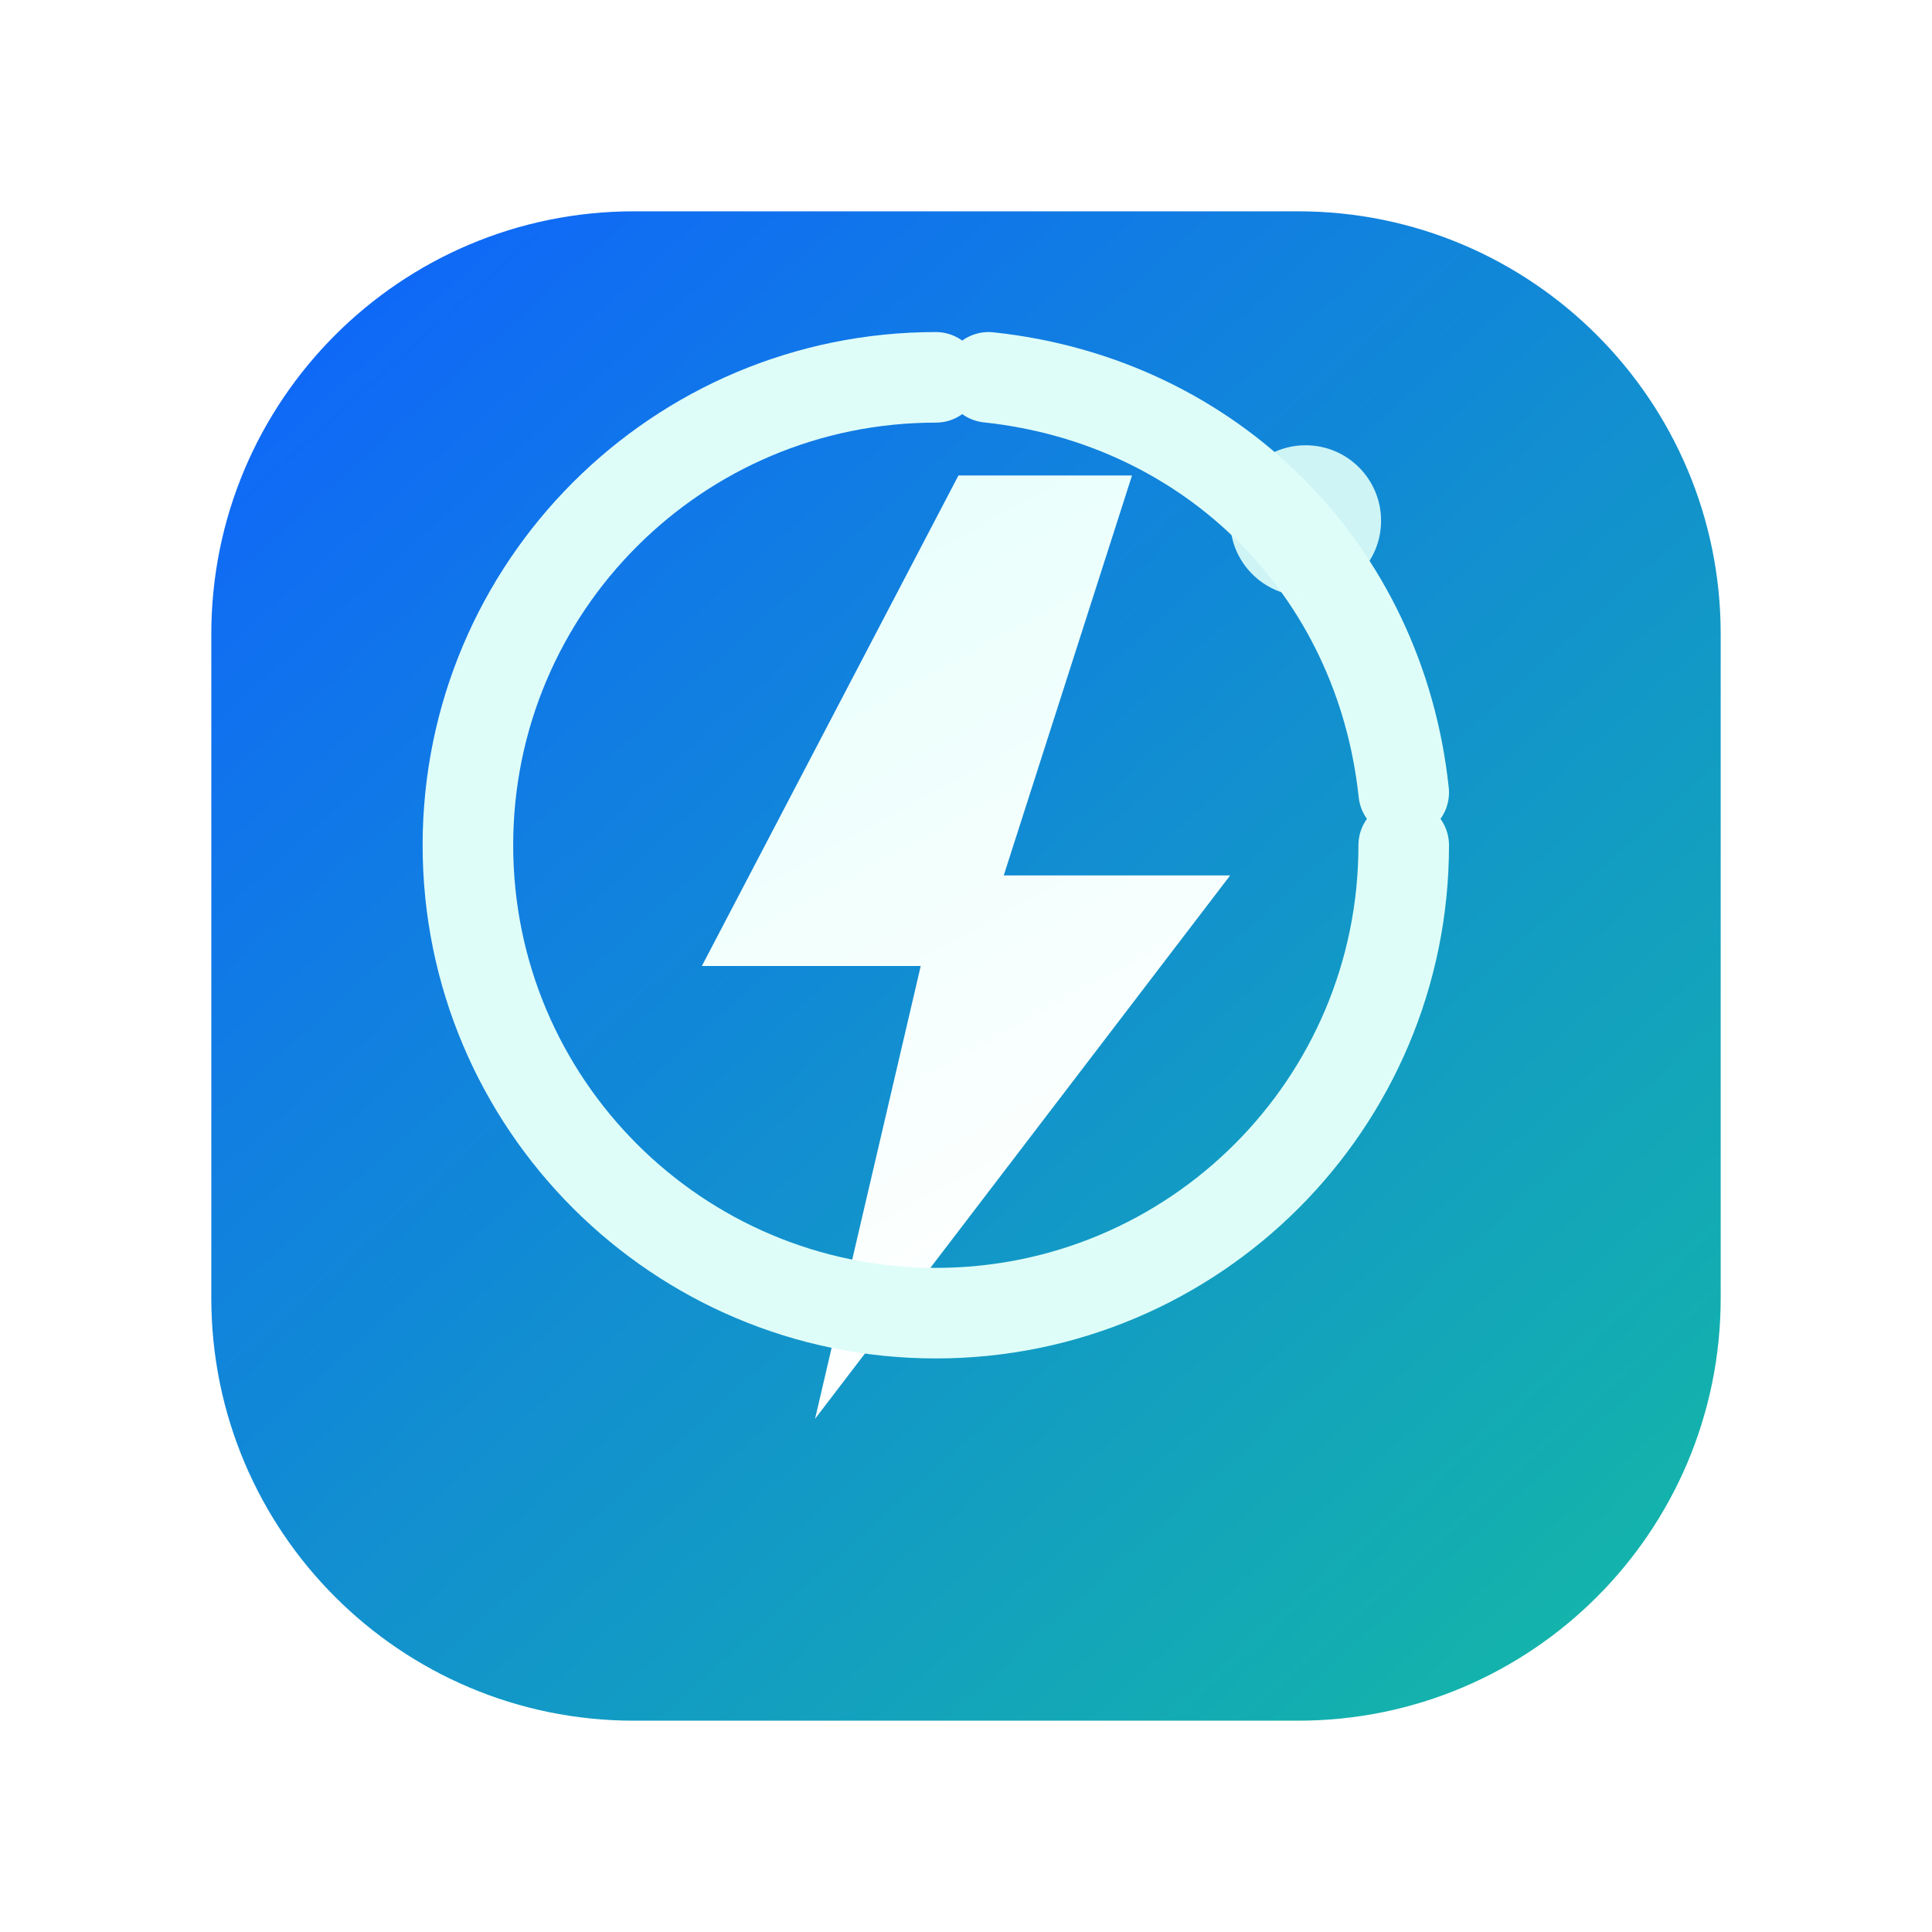
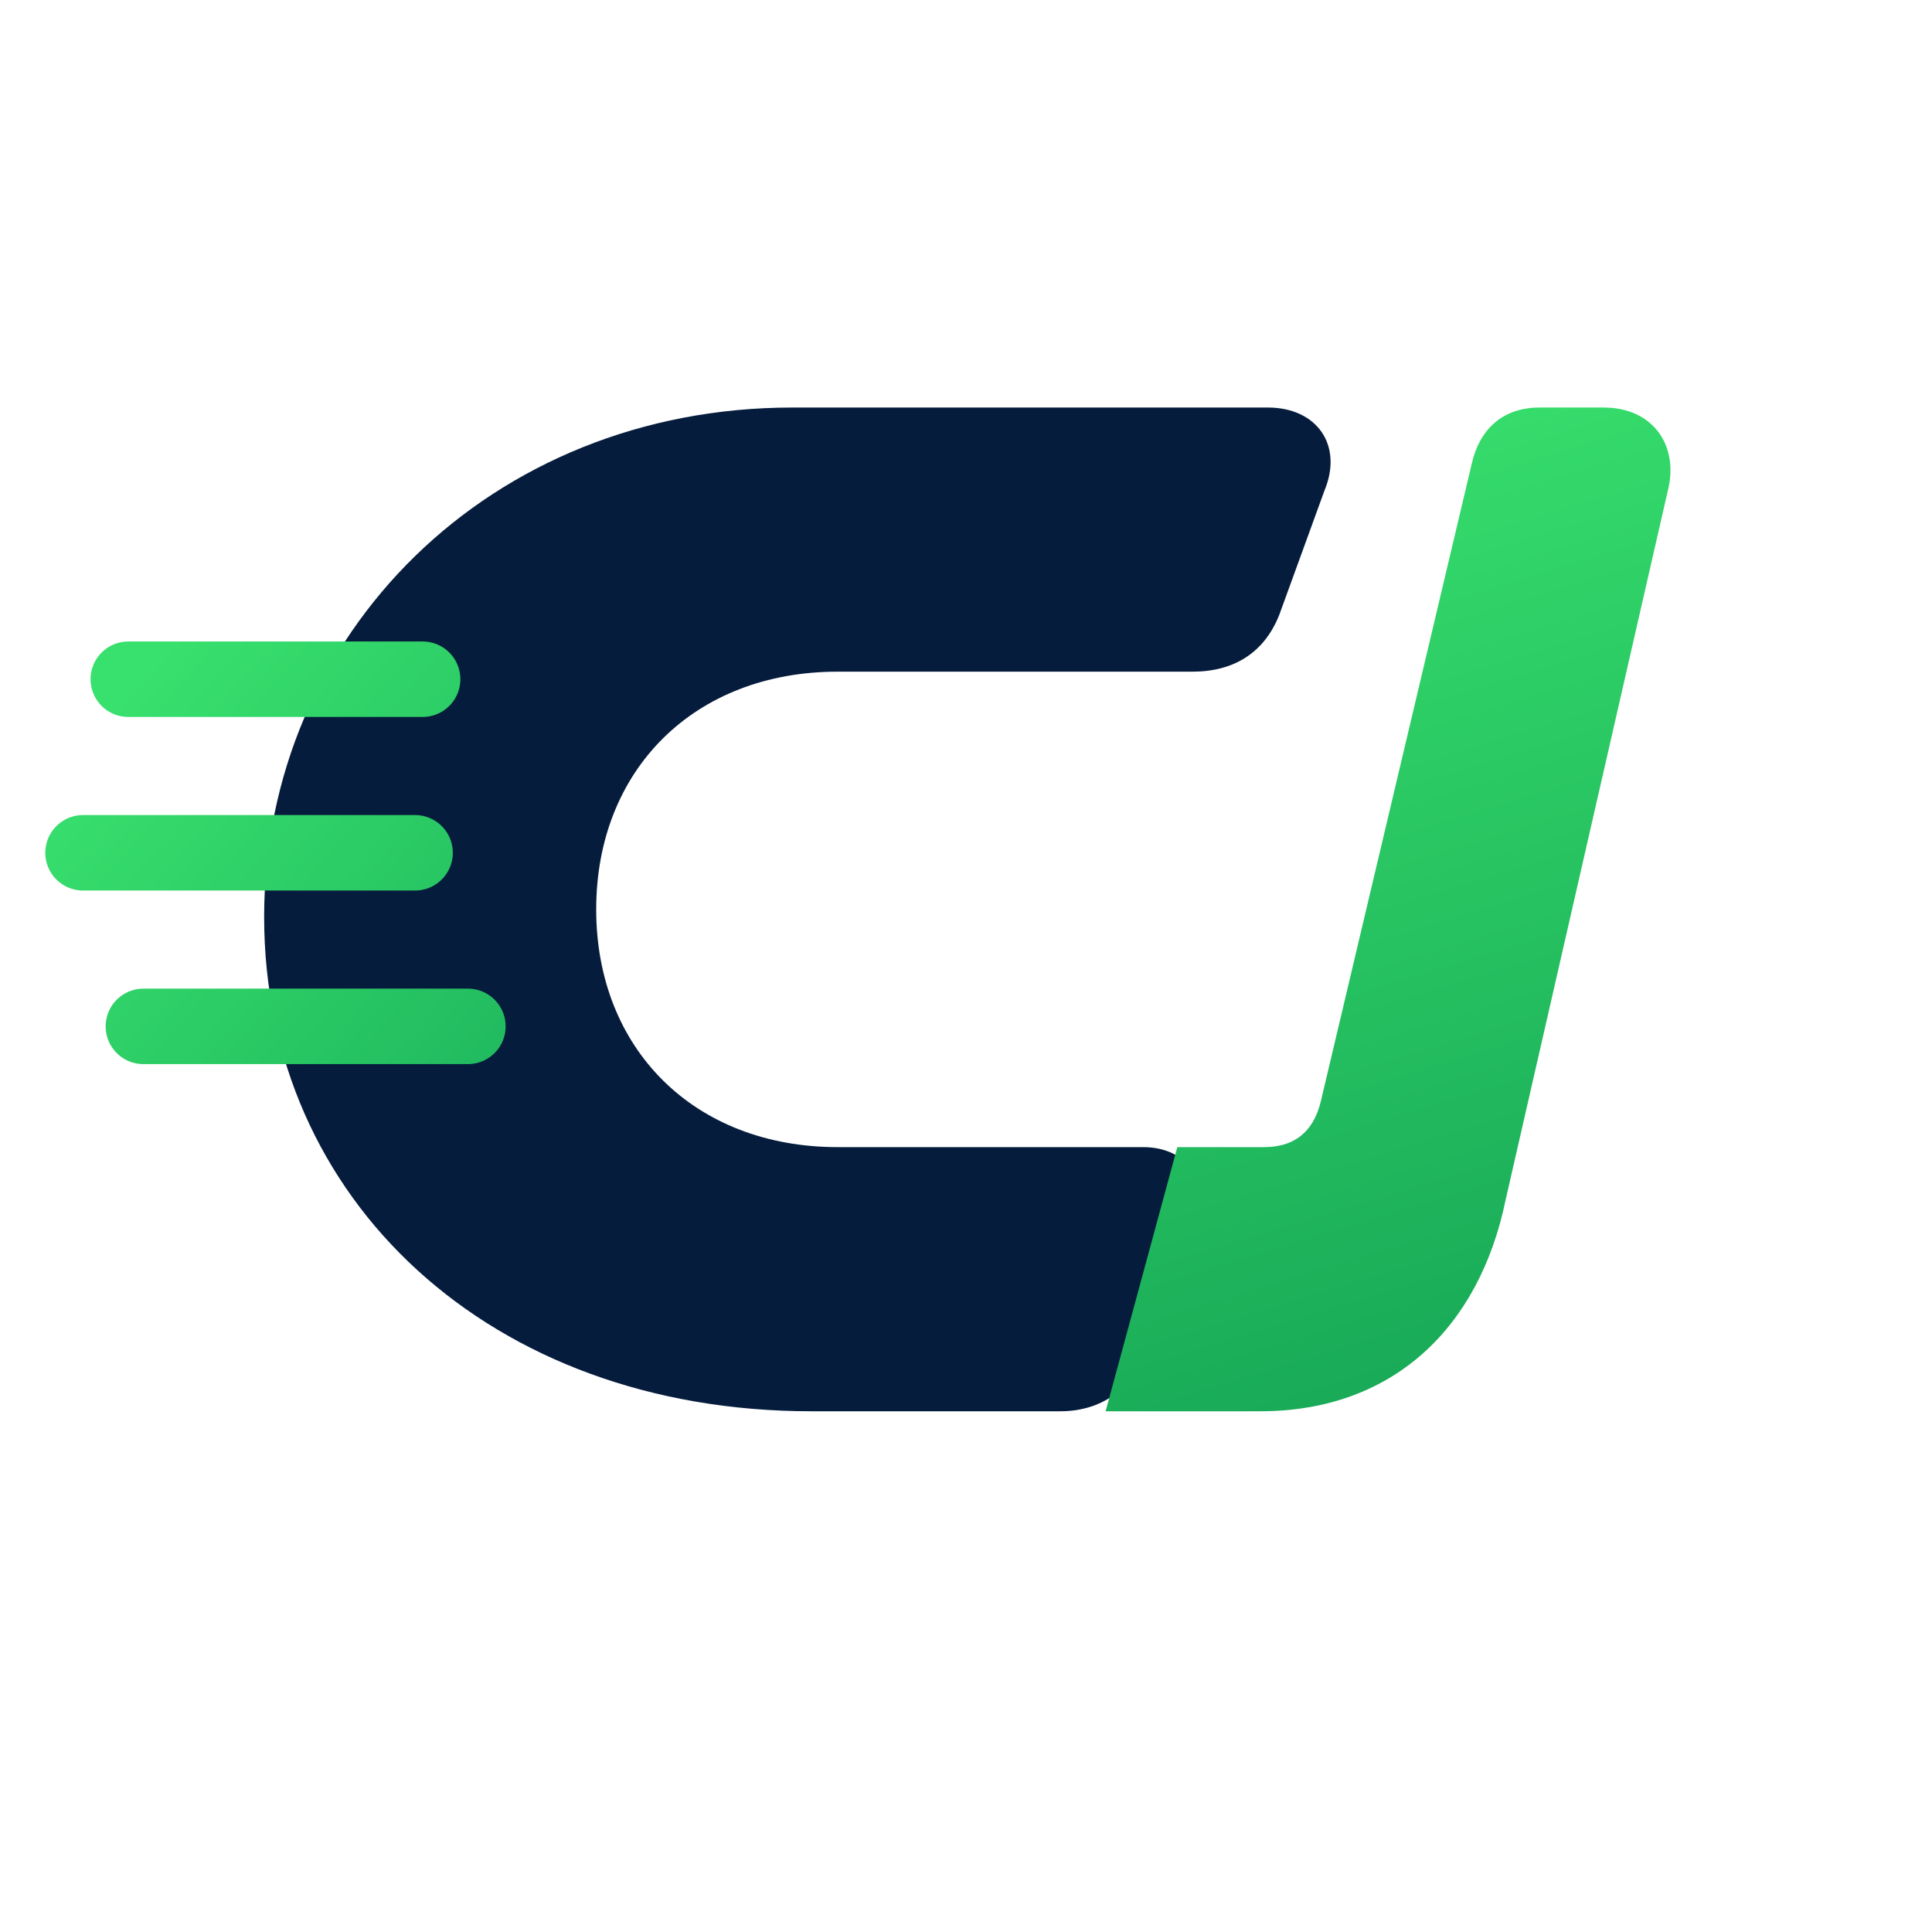
<svg xmlns="http://www.w3.org/2000/svg" width="512" height="512" viewBox="0 0 512 512" fill="none">
  <defs>
-     <linearGradient id="bg" x1="64" y1="52" x2="432" y2="460" gradientUnits="userSpaceOnUse">
-       <stop stop-color="#0F62FE" />
-       <stop offset="1" stop-color="#14B8A6" />
+     <linearGradient id="green" x1="340" y1="104" x2="418" y2="360" gradientUnits="userSpaceOnUse">
+       <stop stop-color="#38E06D" />
+       <stop offset="1" stop-color="#18A957" />
    </linearGradient>
-     <linearGradient id="bolt" x1="208" y1="120" x2="320" y2="324" gradientUnits="userSpaceOnUse">
-       <stop stop-color="#E6FFFB" />
-       <stop offset="1" stop-color="#FFFFFF" />
+     <linearGradient id="speed" x1="42" y1="174" x2="156" y2="274" gradientUnits="userSpaceOnUse">
+       <stop stop-color="#38E06D" />
+       <stop offset="1" stop-color="#1FB75E" />
    </linearGradient>
  </defs>
-   <rect x="56" y="56" width="400" height="400" rx="112" fill="url(#bg)" />
-   <path d="M254 126L186 256H244L216 376L326 232H266L300 126H254Z" fill="url(#bolt)" />
-   <path d="M248 100C179.517 100 124 155.517 124 224C124 292.483 179.517 348 248 348C316.483 348 372 292.483 372 224" stroke="#DFFDF8" stroke-width="24" stroke-linecap="round" />
-   <path d="M262 100C321.06 106.285 365.715 150.94 372 210" stroke="#DFFDF8" stroke-width="24" stroke-linecap="round" />
-   <circle cx="346" cy="138" r="20" fill="#DFFDF8" fill-opacity="0.92" />
+   <path d="M210 108H336C349 108 356 118 351 130L339 163C335 173 327 178 316 178H222C184 178 158 204 158 241C158 278 184 304 222 304H303C315 304 322 314 317 326L304 358C300 368 292 374 281 374H215C130 374 70 318 70 243C70 168 130 108 210 108Z" fill="#061C3D" />
+   <path d="M364 108H425C438 108 445 118 442 130L399 318C392 352 369 374 334 374H293L312 304H335C343 304 348 300 350 292L390 123C392 114 398 108 408 108H364Z" fill="url(#green)" />
+   <path d="M34 180H112" stroke="url(#speed)" stroke-width="20" stroke-linecap="round" />
+   <path d="M22 226H110" stroke="url(#speed)" stroke-width="20" stroke-linecap="round" />
+   <path d="M38 272H124" stroke="url(#speed)" stroke-width="20" stroke-linecap="round" />
</svg>
